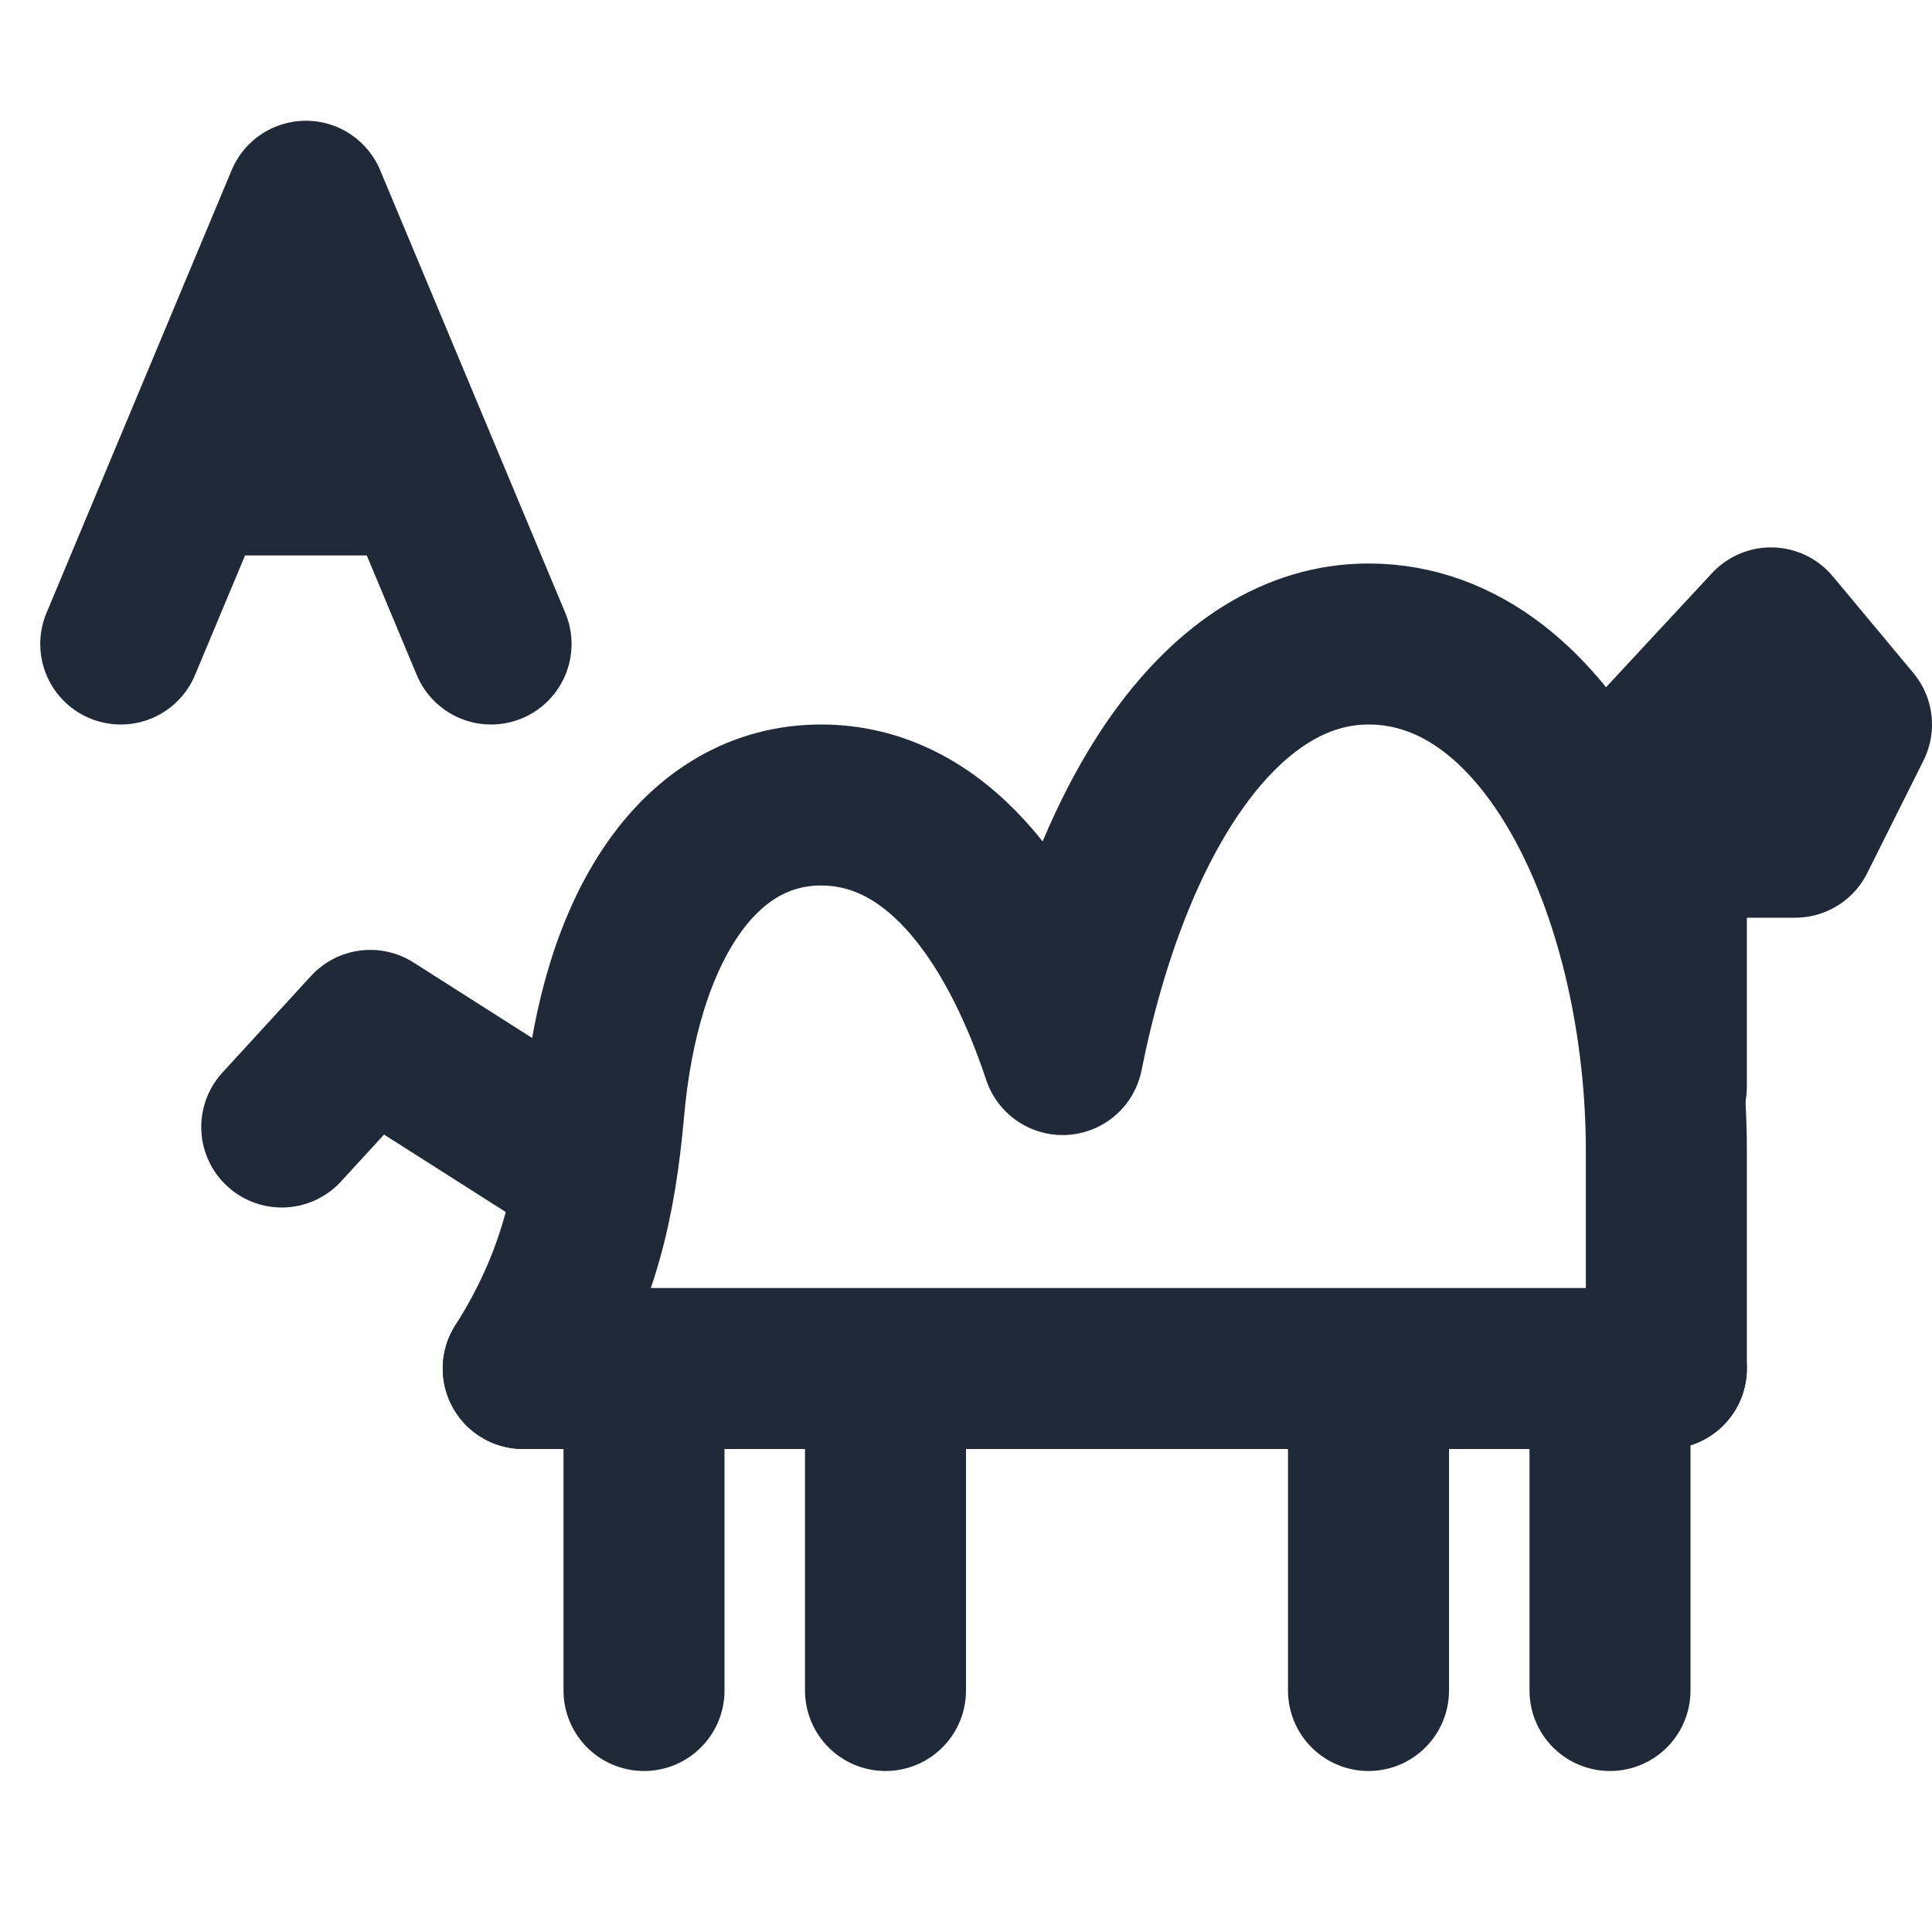
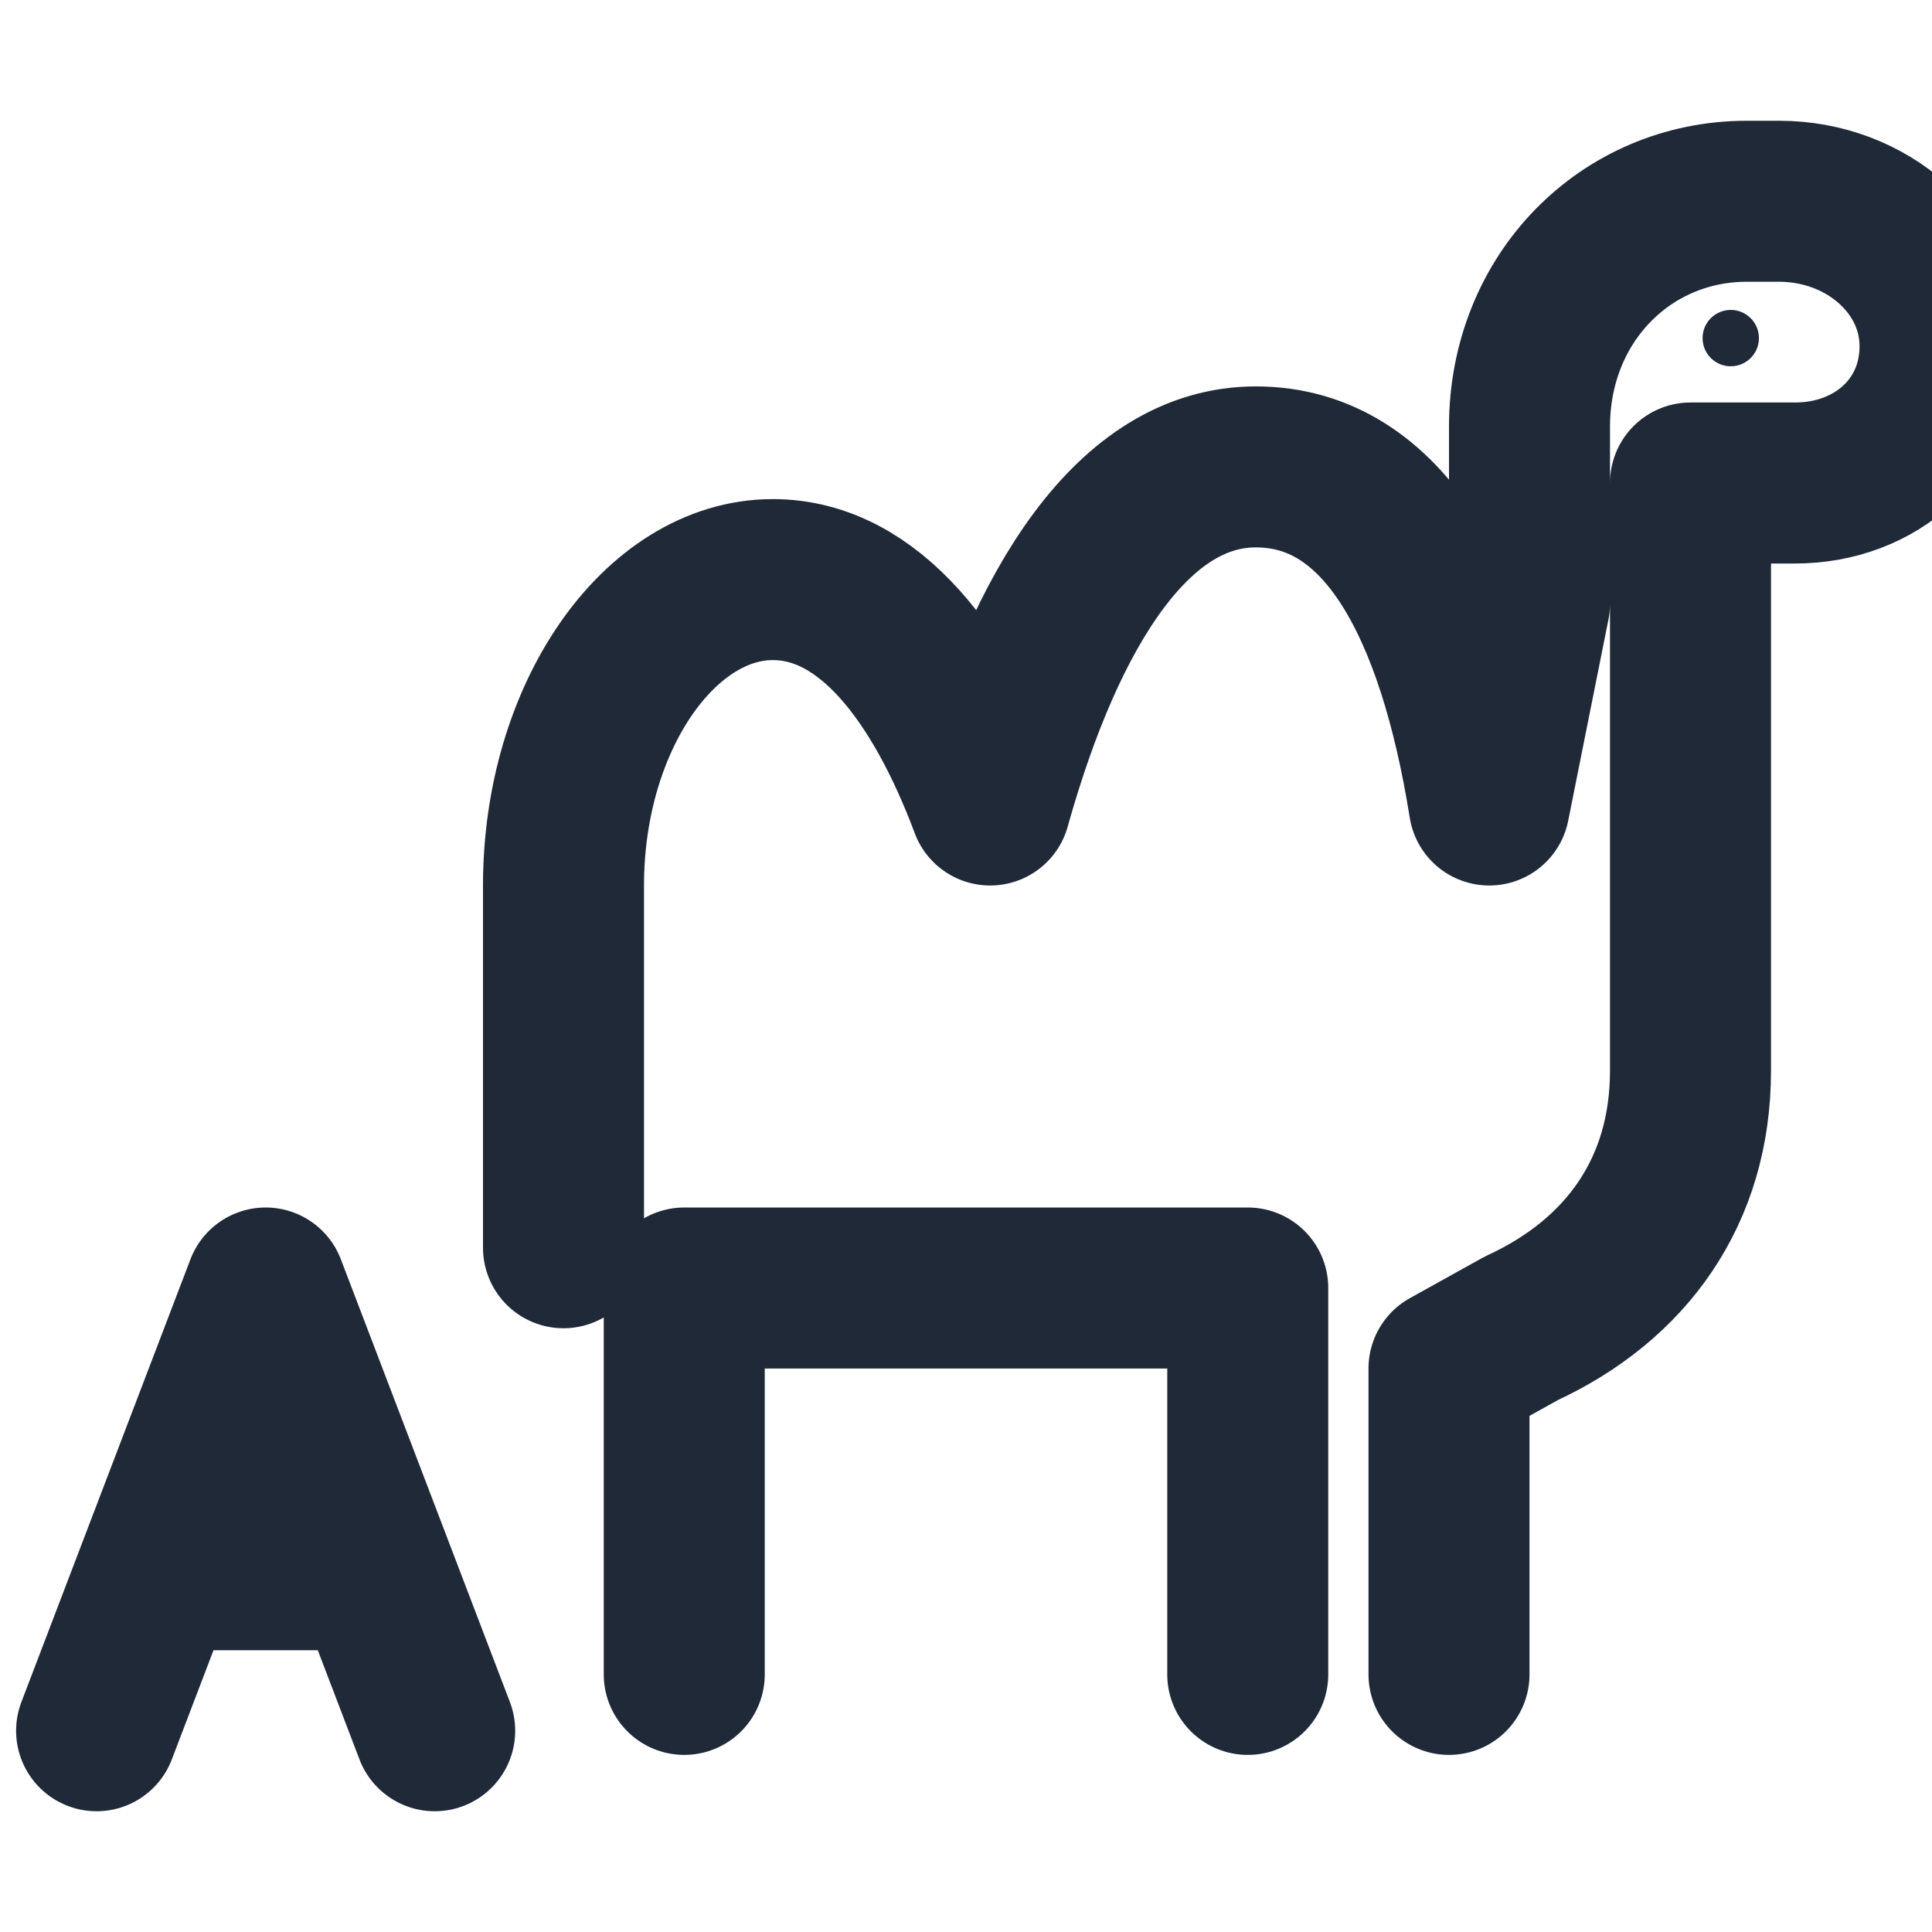
<svg xmlns="http://www.w3.org/2000/svg" width="24" height="24" viewBox="0 0 24 24" fill="none" color="#1F2937" stroke-width="2" stroke-linecap="round" stroke-linejoin="round" role="img" aria-labelledby="uui-nam-0002-monochrome-title uui-nam-0002-monochrome-desc" data-icon-id="UUI-NAM-0002" data-icon-legacy-id="UUI-0502" data-icon-name="upper-camel-case" data-icon-variant="monochrome" data-icon-category="naming-conventions" data-icon-category-code="NAM">
  <g aria-hidden="true">
-     <path d="M6.5 17c.7-1.1.9-2.1 1-3.2.2-2.3 1.2-3.8 2.7-3.8 1.4 0 2.4 1.3 3 3.1.6-3 2-5.1 3.8-5.1 2.3 0 3.7 3.2 3.7 6.3V17" stroke="currentColor" data-uui-role="primary" />
-     <path d="M20.7 13.5V9.2L22 7.8l1 1.2-.7 1.4h-1.6" stroke="currentColor" data-uui-role="accent" />
-     <path d="M6.5 17h14.2M8 17v4m3-4v4m6-4v4m3-4v4M6.8 14.2 4.6 12.8 3.5 14" stroke="currentColor" data-uui-role="secondary" />
-     <path d="M1.5 8 3.8 2.5 6.1 8M2.4 5.9h2.8" stroke="currentColor" data-uui-role="accent" />
+     <path d="M7 15.5V11c0-2.1 1.2-3.8 2.6-3.8 1.2 0 2.1 1.2 2.7 2.8.7-2.5 1.8-4.2 3.3-4.2 1.6 0 2.5 1.7 2.9 4.2L19 7.5V5.3c0-1.6 1.2-2.8 2.7-2.8h.4c1.1 0 2 .8 2 1.8 0 1-.8 1.7-1.8 1.7H21v7.3c0 1.5-.8 2.6-2.1 3.2L18 17v3.8M8.5 20.8V16h7v4.8" stroke="currentColor" data-uui-role="primary" />
+     <circle cx="21.5" cy="4.2" r=".35" fill="currentColor" stroke="none" data-uui-role="secondary" />
+     <path d="M1.2 21.5 3.3 16l2.1 5.5M2 19.5h2.6" stroke="currentColor" data-uui-role="accent" />
  </g>
</svg>
